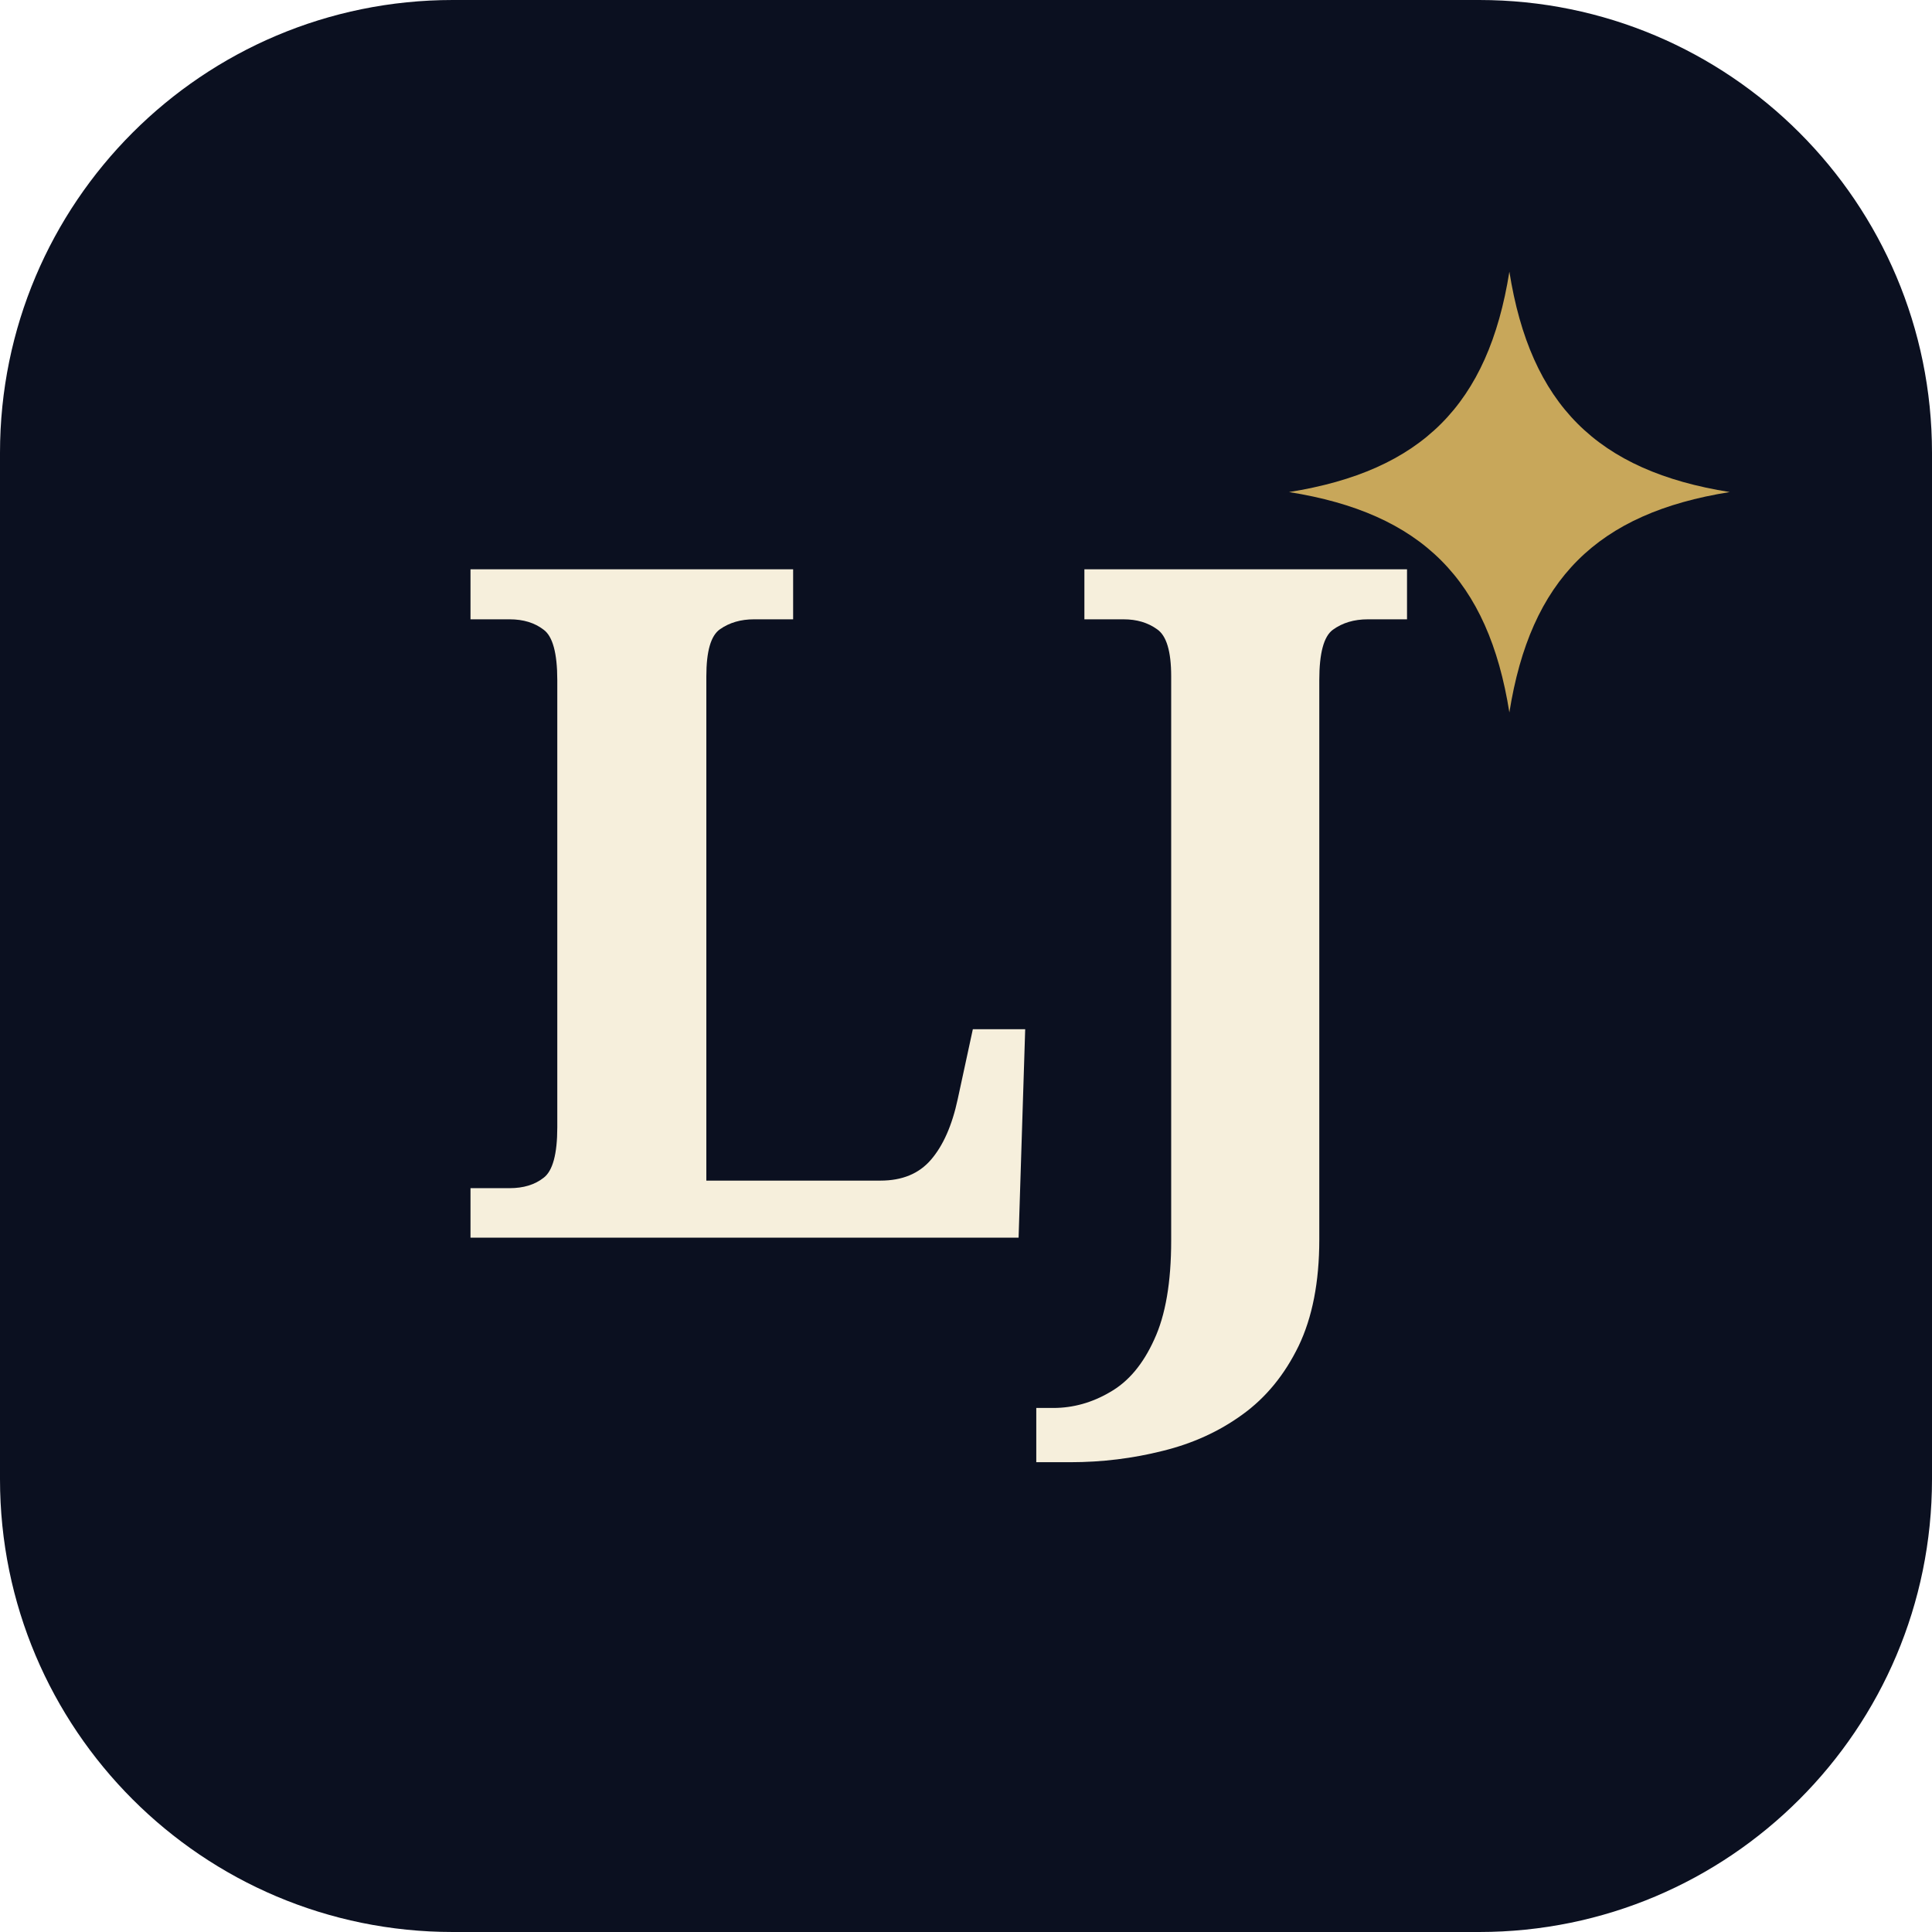
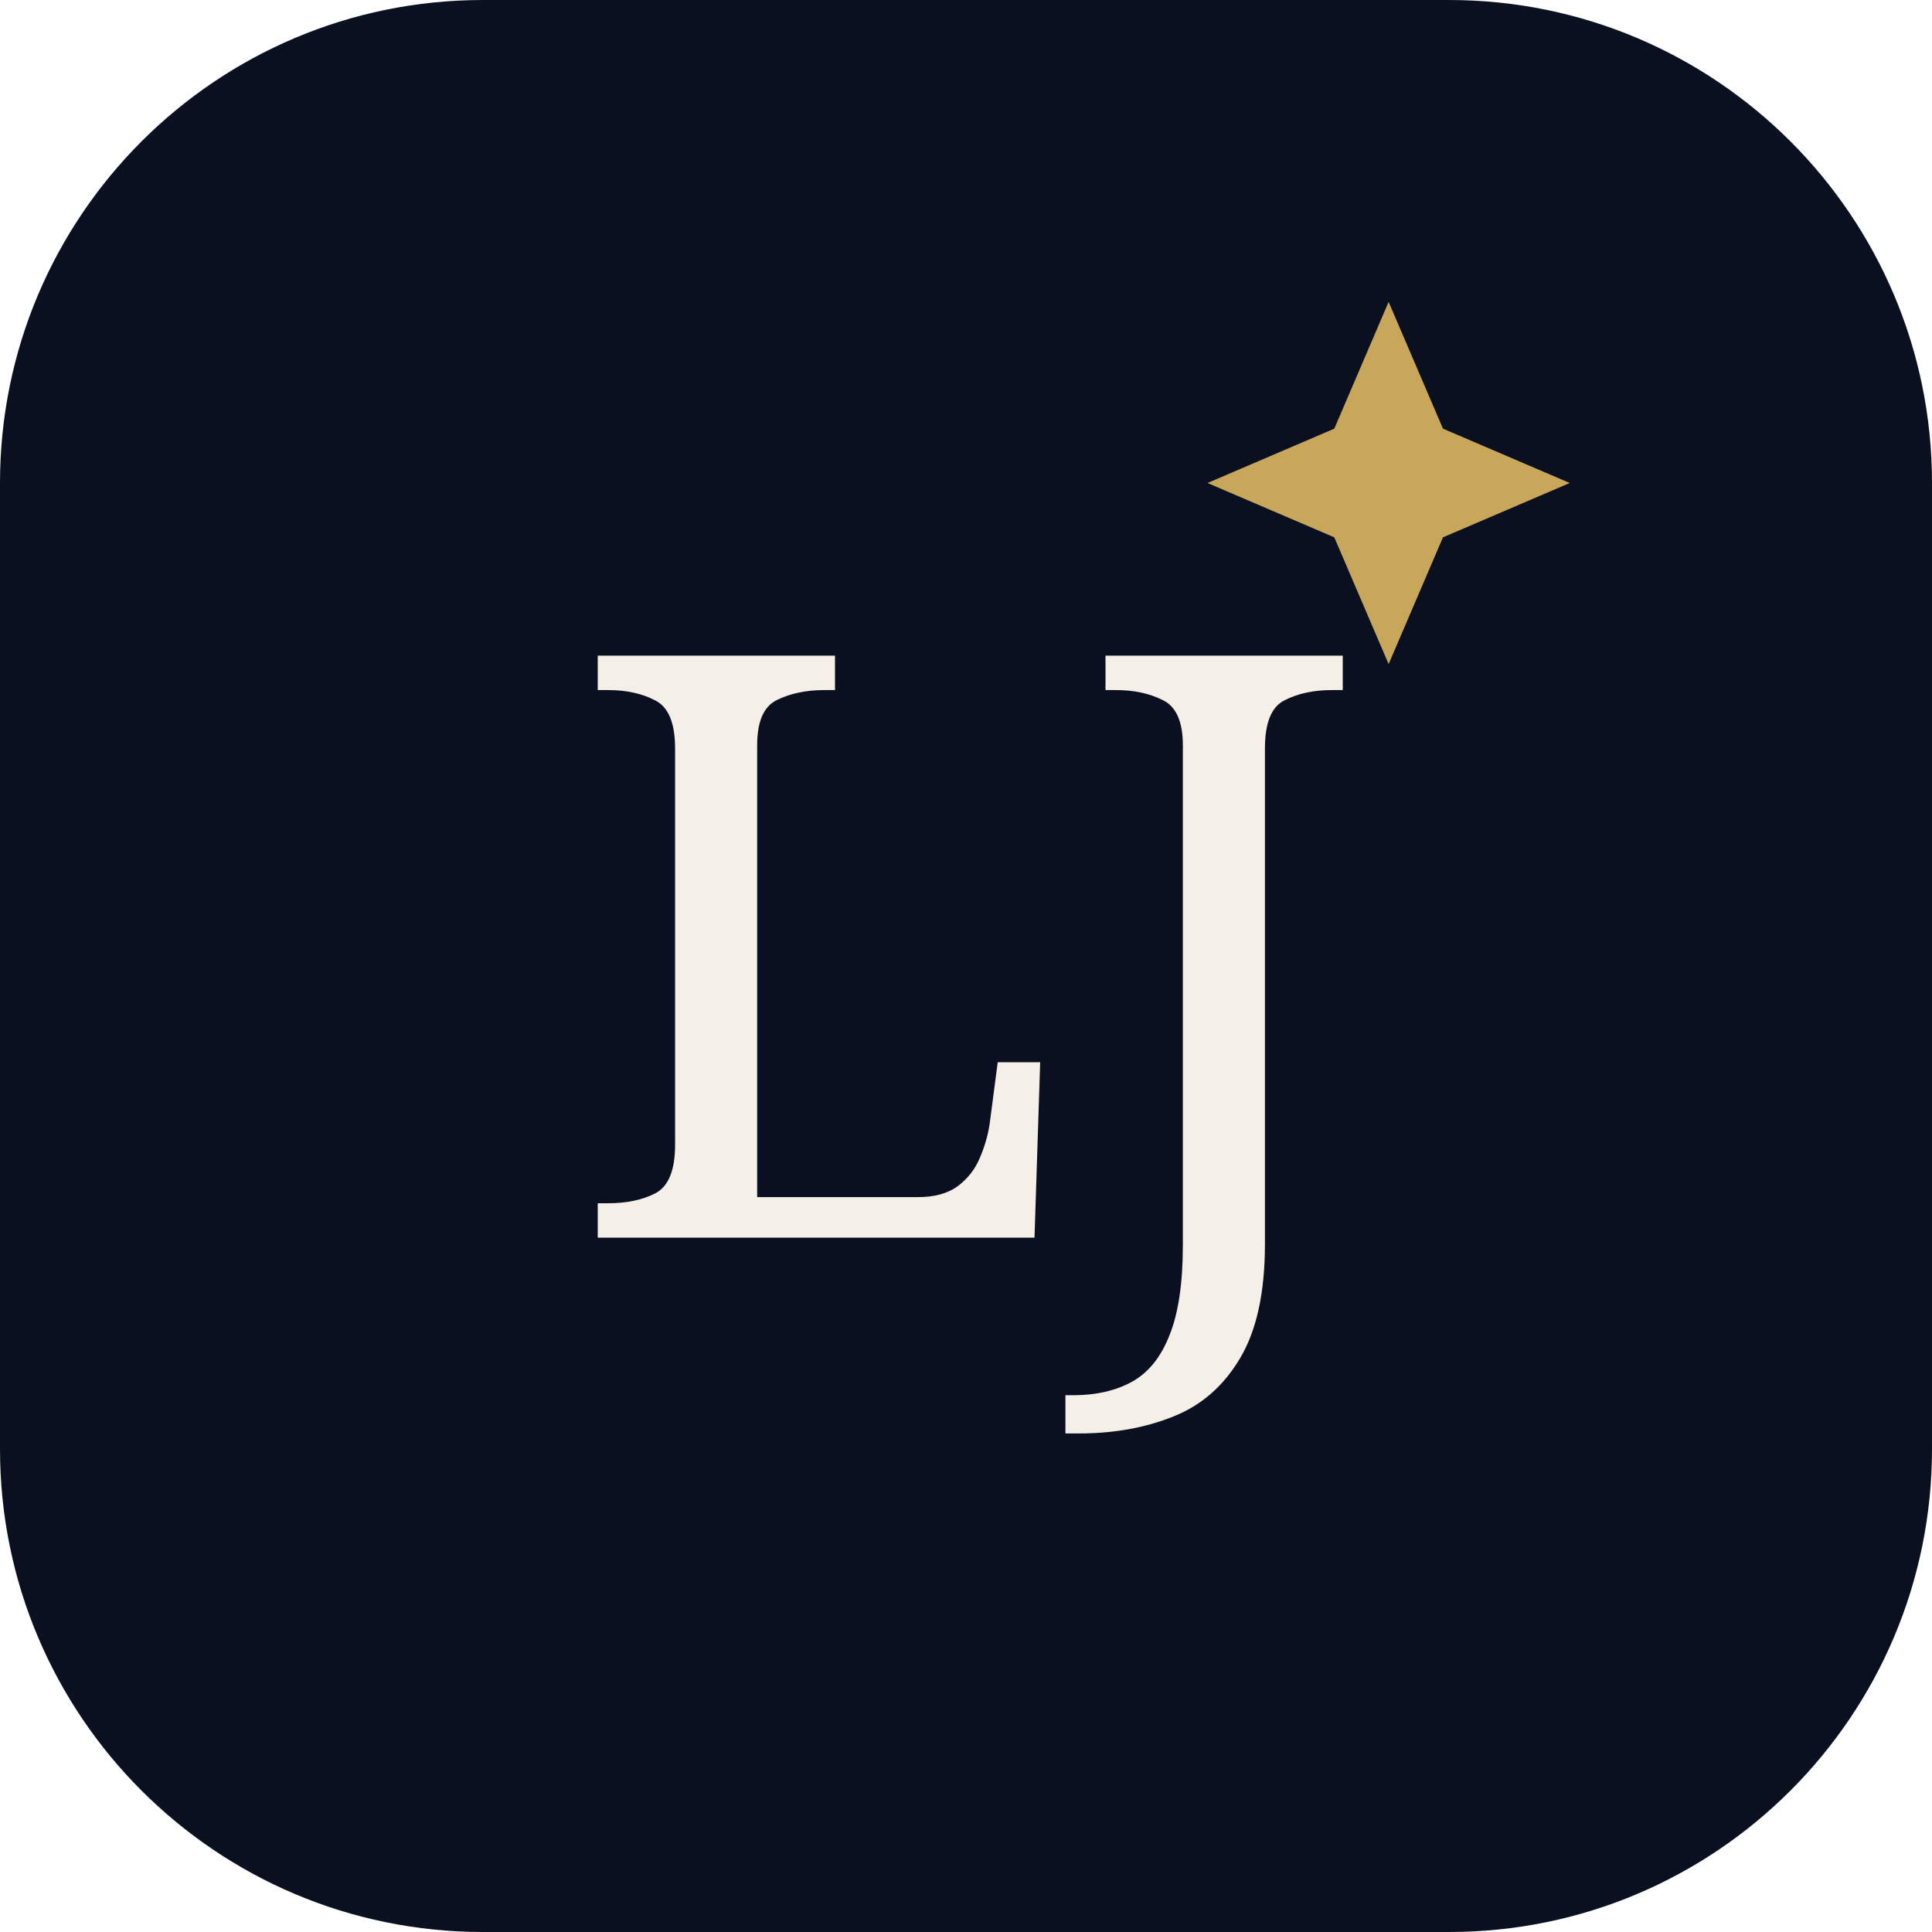
<svg xmlns="http://www.w3.org/2000/svg" viewBox="0 0 64 64">
-   <rect width="64" height="64" rx="15" fill="#0b1020" />
-   <text x="31" y="41" text-anchor="middle" font-family="Georgia,serif" font-size="31" font-weight="600" fill="#f6efdc">LJ</text>
-   <path d="M50 9c.7 4.4 2.9 6.6 7.3 7.3-4.4.7-6.6 2.9-7.3 7.3-.7-4.4-2.9-6.6-7.3-7.3 4.4-.7 6.6-2.9 7.3-7.3Z" fill="#c8a75a" />
+   <rect width="64" height="64" rx="16" fill="#0b1020" />
+   <text x="32" y="41" text-anchor="middle" font-family="Georgia,serif" font-size="27" fill="#f5f0e7">LJ</text>
+   <path d="M46 10l1.8 4.2L52 16l-4.2 1.8L46 22l-1.8-4.2L40 16l4.2-1.8z" fill="#c8a75a" />
</svg>
